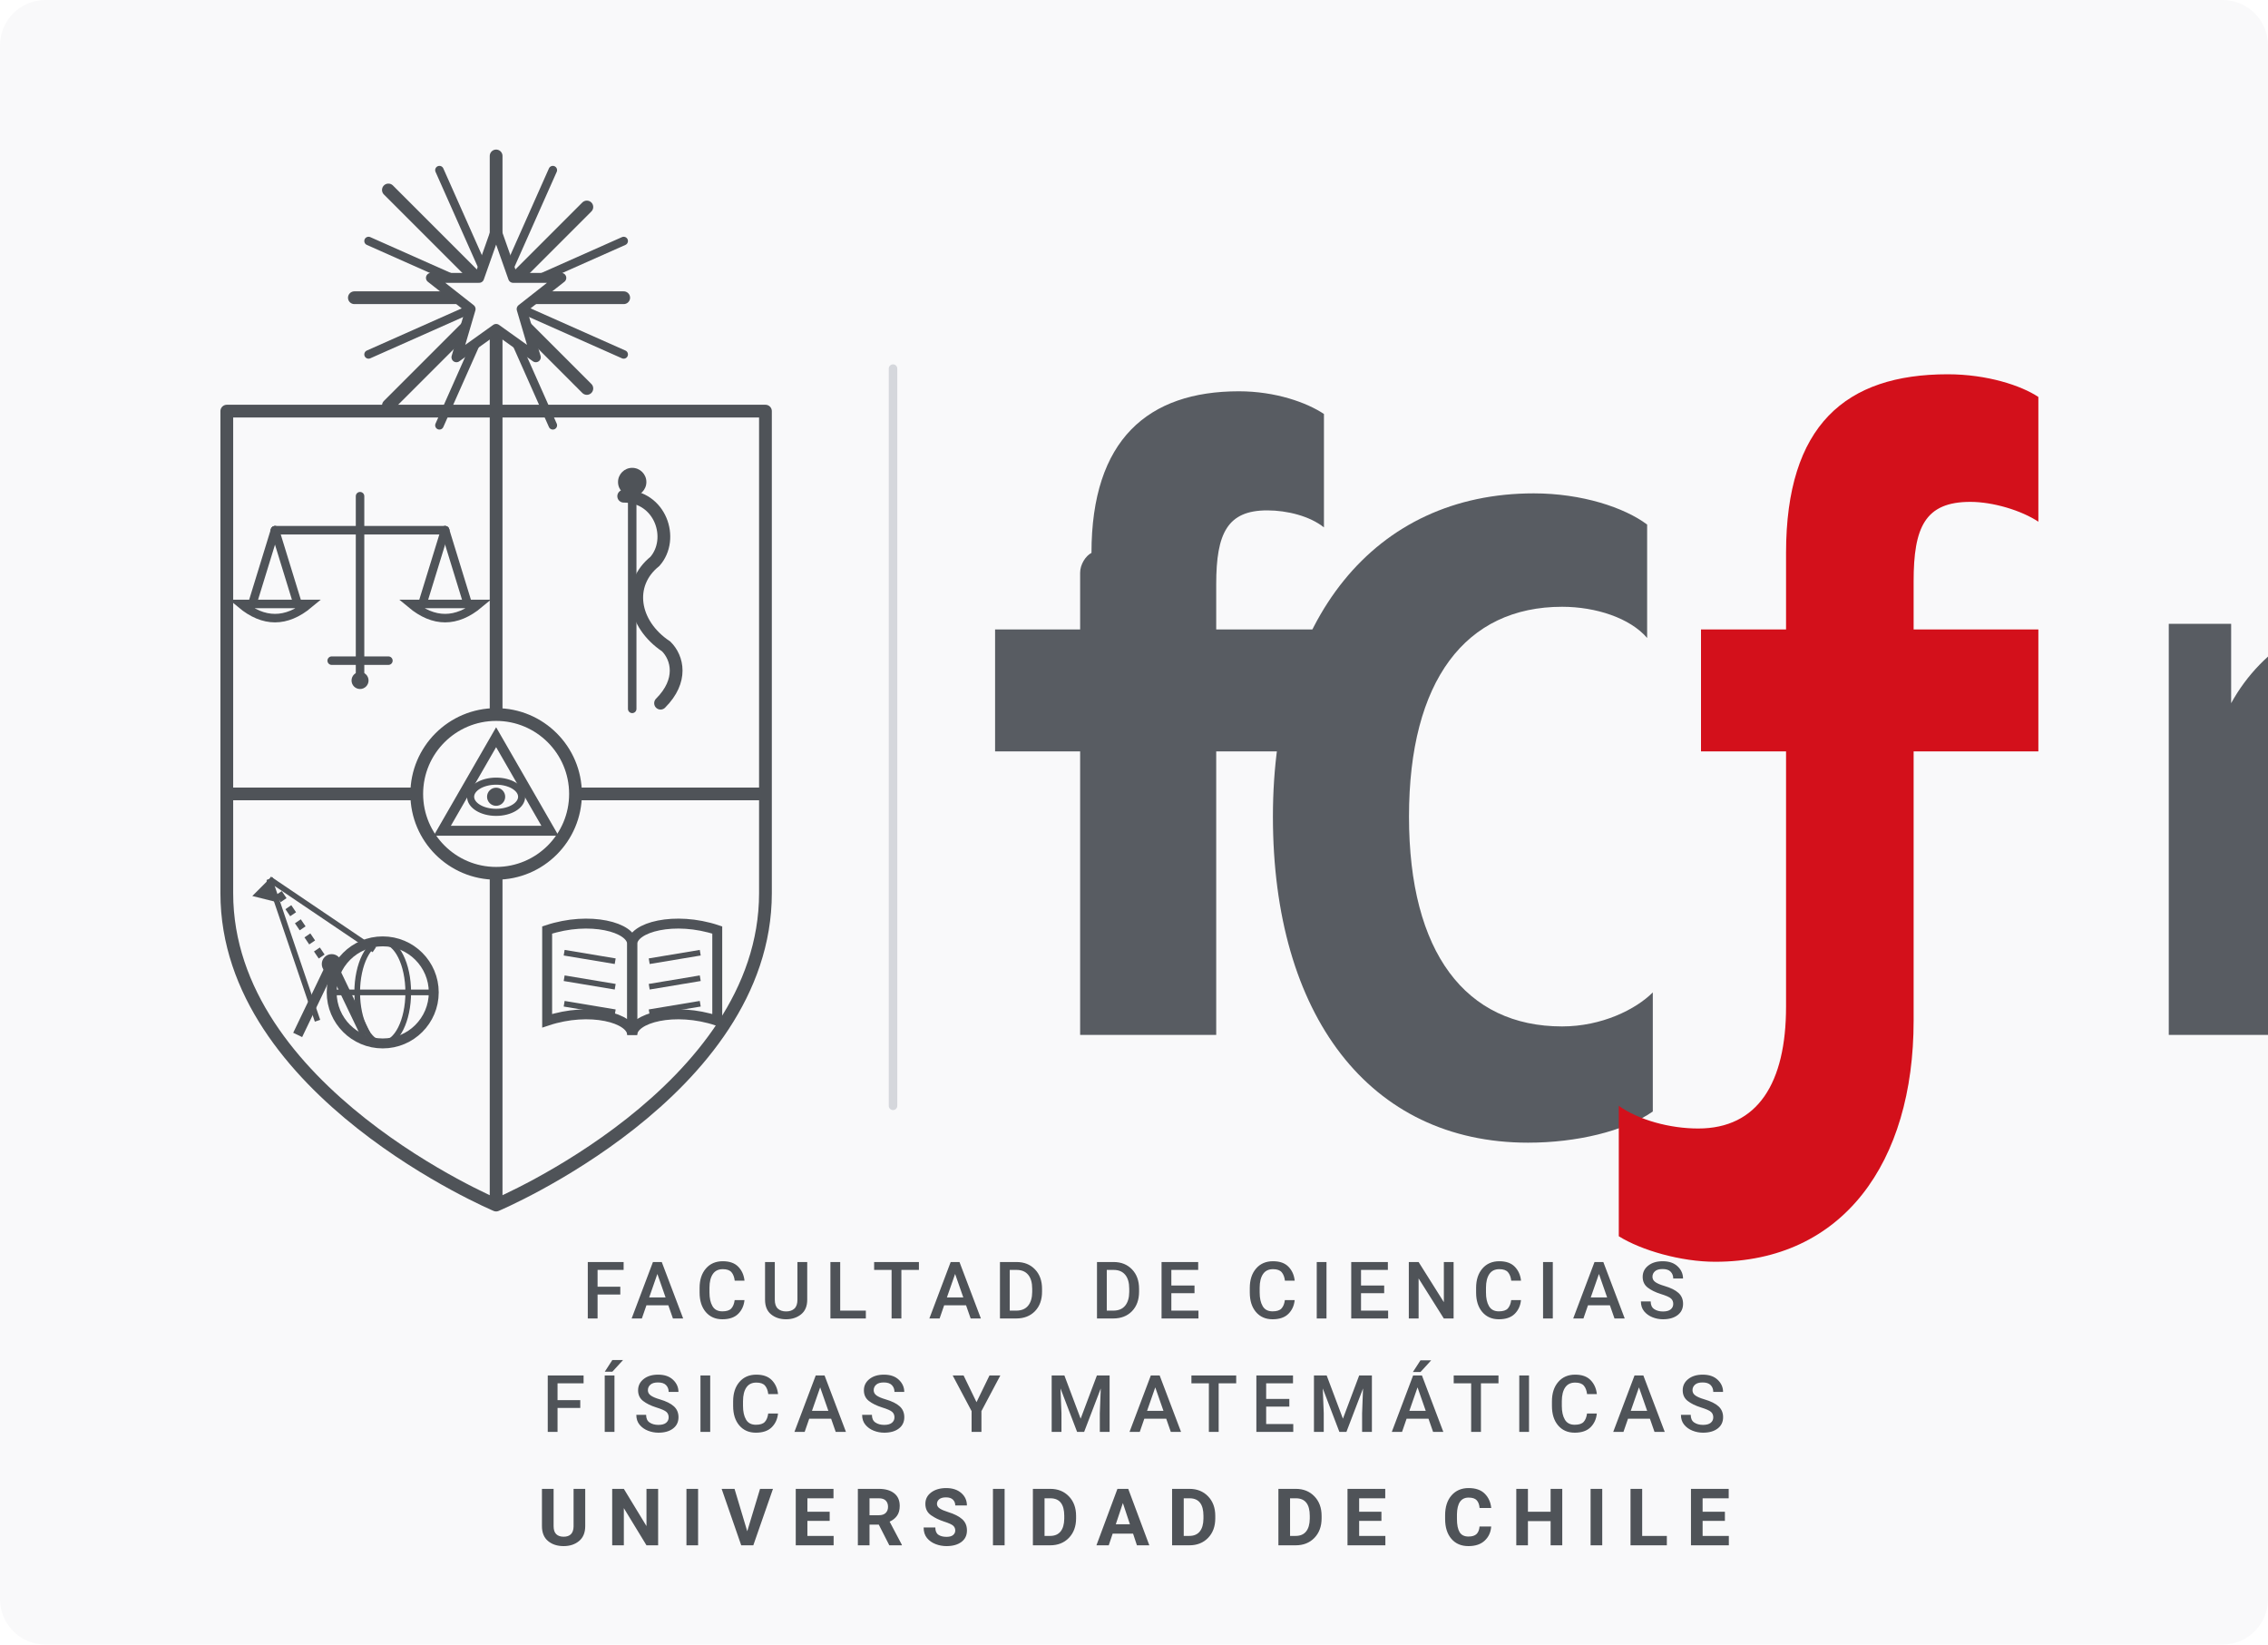
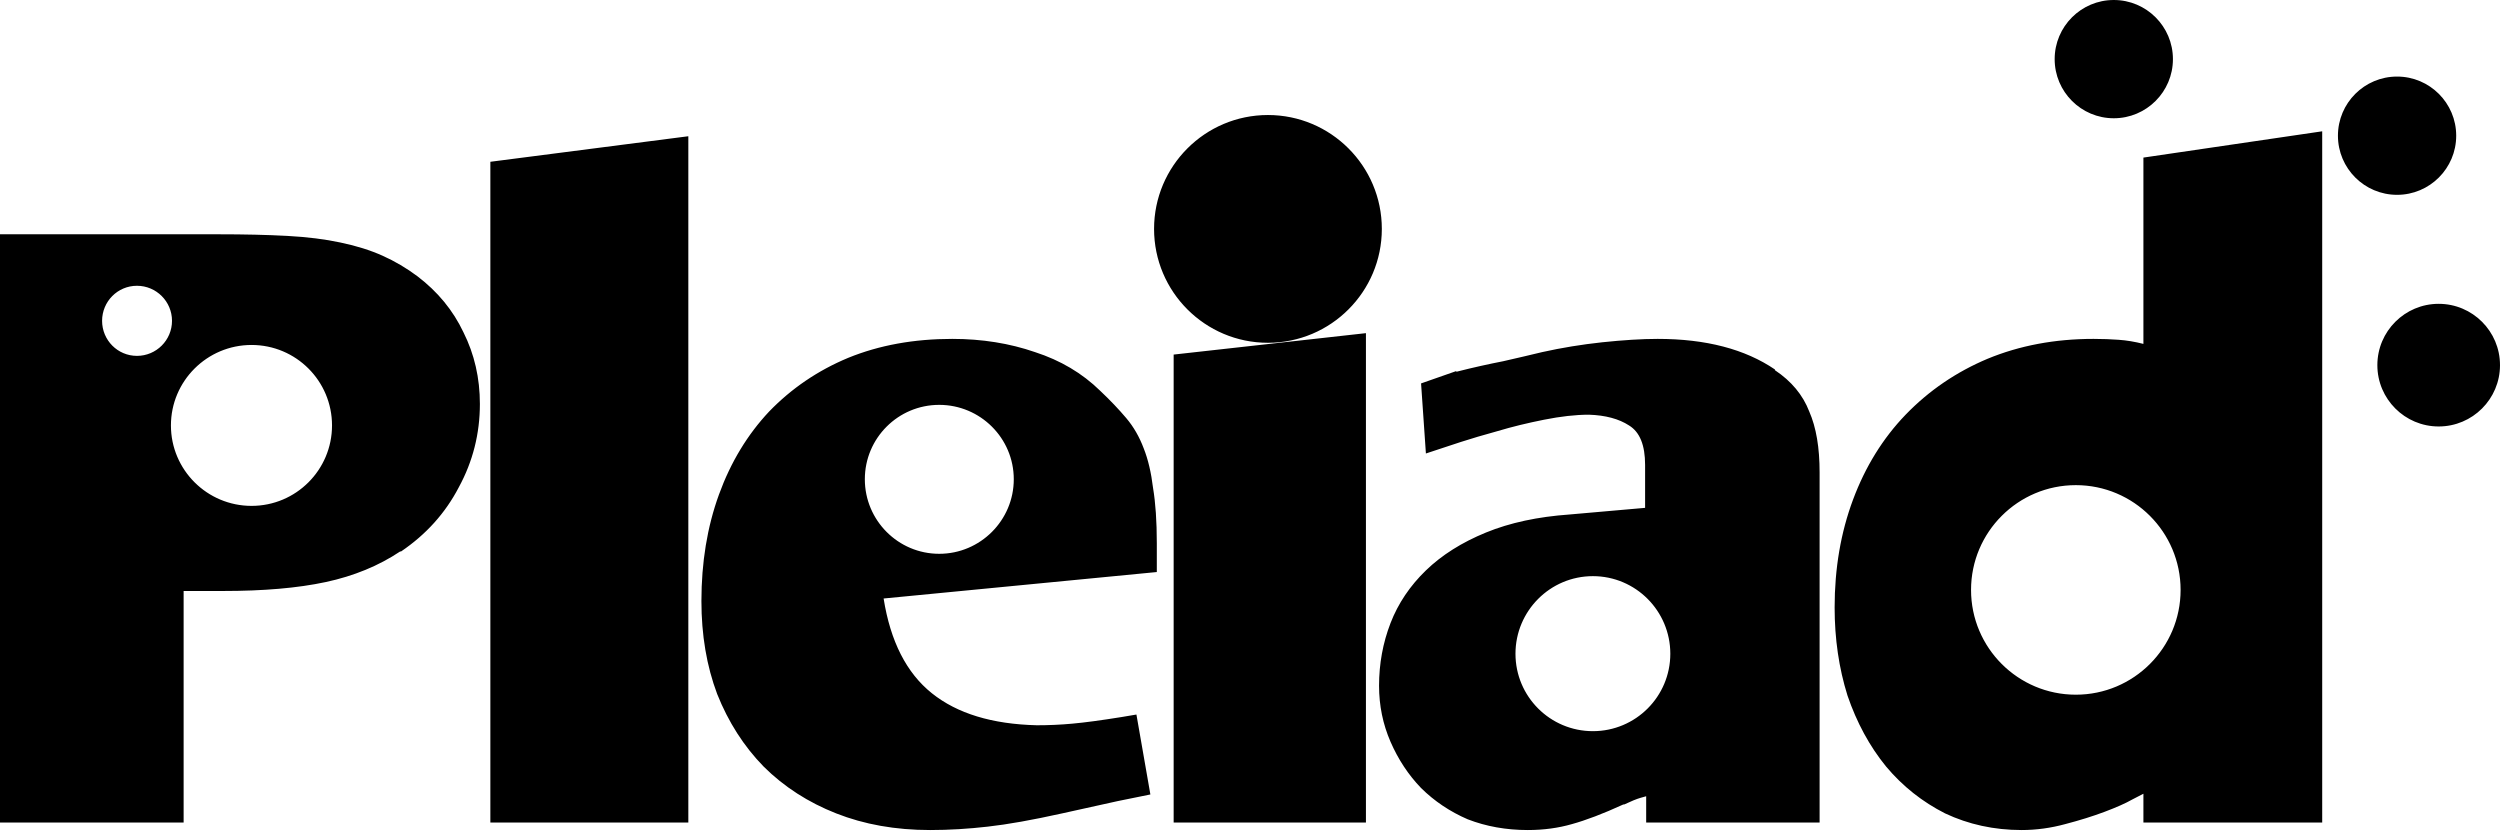
- <svg xmlns="http://www.w3.org/2000/svg" viewBox="0 0 800 580" width="100%" height="100%">
-   <defs>
-     <style>
-       .txt-title { font-family: -apple-system, BlinkMacSystemFont, "Segoe UI", Roboto, Helvetica, Arial, sans-serif; font-weight: 500; fill: #4f5358; letter-spacing: 0.16em; font-size: 28px; }
-       .stroke-shield { stroke: #4f5358; stroke-width: 4.5; fill: none; stroke-linecap: round; stroke-linejoin: round; }
-       .stroke-thin { stroke: #4f5358; stroke-width: 3; fill: none; stroke-linecap: round; stroke-linejoin: round; }
-     </style>
-   </defs>
-   <rect width="100%" height="100%" fill="#f9f9fa" rx="16" />
-   <g transform="translate(75, 45)">
-     <g transform="translate(100, 60)">
-       <line x1="0" y1="-50" x2="0" y2="40" class="stroke-shield" stroke-width="3.5" />
-       <line x1="-38" y1="-38" x2="32" y2="32" class="stroke-shield" stroke-width="3" />
-       <line x1="-50" y1="0" x2="45" y2="0" class="stroke-shield" stroke-width="3" />
-       <line x1="-38" y1="38" x2="32" y2="-32" class="stroke-shield" stroke-width="3" />
-       <line x1="-20" y1="-45" x2="20" y2="45" class="stroke-thin" />
-       <line x1="-45" y1="-20" x2="45" y2="20" class="stroke-thin" />
-       <line x1="-45" y1="20" x2="45" y2="-20" class="stroke-thin" />
-       <line x1="-20" y1="45" x2="20" y2="-45" class="stroke-thin" />
-       <path d="M 0,-24 L 6,-7 L 23,-7 L 9,4 L 14,21 L 0,11 L -14,21 L -9,4 L -23,-7 L -6,-7 Z" fill="#f9f9fa" stroke="#4f5358" stroke-width="3.5" stroke-linejoin="round" />
-     </g>
-     <path d="M 5,100 L 195,100 L 195,270 C 195,340 100,380 100,380 C 100,380 5,340 5,270 Z" class="stroke-shield" stroke-width="5" />
-     <line x1="100" y1="100" x2="100" y2="378" class="stroke-shield" />
-     <line x1="6" y1="235" x2="194" y2="235" class="stroke-shield" />
-     <circle cx="100" cy="235" r="28" fill="#f9f9fa" stroke="#4f5358" stroke-width="4.5" />
-     <polygon points="100,215 119,248 81,248" fill="none" stroke="#4f5358" stroke-width="3.5" />
-     <ellipse cx="100" cy="236" rx="9" ry="5.5" fill="none" stroke="#4f5358" stroke-width="2.5" />
-     <circle cx="100" cy="236" r="3.2" fill="#4f5358" />
-     <g transform="translate(52, 160)">
-       <line x1="0" y1="-30" x2="0" y2="35" class="stroke-thin" stroke-width="3.5" />
-       <line x1="-30" y1="-18" x2="30" y2="-18" class="stroke-thin" stroke-width="3.5" />
-       <line x1="-30" y1="-18" x2="-38" y2="8" class="stroke-thin" stroke-width="2" />
-       <line x1="-30" y1="-18" x2="-22" y2="8" class="stroke-thin" stroke-width="2" />
-       <path d="M -42,8 Q -30,18 -18,8 Z" fill="none" stroke="#4f5358" stroke-width="3" />
-       <line x1="30" y1="-18" x2="22" y2="8" class="stroke-thin" stroke-width="2" />
-       <line x1="30" y1="-18" x2="38" y2="8" class="stroke-thin" stroke-width="2" />
-       <path d="M 18,8 Q 30,18 42,8 Z" fill="none" stroke="#4f5358" stroke-width="3" />
-       <line x1="-10" y1="28" x2="10" y2="28" class="stroke-thin" />
-       <circle cx="0" cy="35" r="3" fill="#4f5358" />
-     </g>
-     <g transform="translate(148, 165)">
-       <path d="M -3,-35 C 10,-35 15,-20 8,-12 C -2,-4 0,10 12,18 C 16,22 18,30 10,38" fill="none" stroke="#4f5358" stroke-width="4.5" stroke-linecap="round" />
-       <line x1="0" y1="-40" x2="0" y2="40" class="stroke-thin" stroke-width="4" stroke-linecap="round" />
-       <circle cx="0" cy="-40" r="5" fill="#4f5358" />
-     </g>
-     <g transform="translate(52, 295)">
-       <line x1="-32" y1="-30" x2="-5" y2="10" stroke="#4f5358" stroke-width="2.5" stroke-dasharray="3,3" />
-       <line x1="-32" y1="-30" x2="5" y2="-5" stroke="#4f5358" stroke-width="2" />
-       <line x1="-32" y1="-30" x2="-15" y2="20" stroke="#4f5358" stroke-width="2" />
-       <polygon points="-32,-30 -30,-22 -38,-24" fill="#4f5358" />
-       <circle cx="8" cy="10" r="18" fill="none" stroke="#4f5358" stroke-width="3.5" />
-       <ellipse cx="8" cy="10" rx="9" ry="18" fill="none" stroke="#4f5358" stroke-width="2" />
-       <line x1="-10" y1="10" x2="26" y2="10" stroke="#4f5358" stroke-width="2" />
-       <path d="M -22,25 L -10,0 L 2,25" fill="none" stroke="#4f5358" stroke-width="3.5" stroke-linejoin="round" />
-       <circle cx="-10" cy="0" r="3.5" fill="#4f5358" />
-     </g>
-     <g transform="translate(148, 298)">
-       <path d="M -30,-15 C -15,-20 0,-16 0,-10 L 0,22 C 0,16 -15,12 -30,17 Z" fill="none" stroke="#4f5358" stroke-width="3.5" />
-       <path d="M 30,-15 C 15,-20 0,-16 0,-10 L 0,22 C 0,16 15,12 30,17 Z" fill="none" stroke="#4f5358" stroke-width="3.5" />
-       <line x1="-24" y1="-7" x2="-6" y2="-4" stroke="#4f5358" stroke-width="2" />
-       <line x1="-24" y1="2" x2="-6" y2="5" stroke="#4f5358" stroke-width="2" />
-       <line x1="-24" y1="11" x2="-6" y2="14" stroke="#4f5358" stroke-width="2" />
-       <line x1="6" y1="-4" x2="24" y2="-7" stroke="#4f5358" stroke-width="2" />
-       <line x1="6" y1="5" x2="24" y2="2" stroke="#4f5358" stroke-width="2" />
-       <line x1="6" y1="14" x2="24" y2="11" stroke="#4f5358" stroke-width="2" />
-     </g>
+ <svg xmlns="http://www.w3.org/2000/svg" width="436.95" height="145.074" id="svg2730" version="1.0">
+   <defs id="defs2732" />
+   <g id="layer1" transform="translate(-251.7141,-306.1039)">
+     <path id="path3180" style="opacity:1;fill:#000000;fill-opacity:1;stroke:none;stroke-width:10;stroke-linecap:round;stroke-miterlimit:4;stroke-dashoffset:0;stroke-opacity:1" d="M 493.231,346.112 C 493.231,357.099 484.313,366.016 473.326,366.016 C 462.339,366.016 453.422,357.099 453.422,346.112 C 453.422,335.124 462.339,326.207 473.326,326.207 C 484.313,326.207 493.231,335.124 493.231,346.112 z M 688.664,369.925 C 688.664,375.841 683.863,380.642 677.946,380.642 C 672.03,380.642 667.229,375.841 667.229,369.925 C 667.229,364.008 672.03,359.207 677.946,359.207 C 683.863,359.207 688.664,364.008 688.664,369.925 z M 681.009,329.821 C 681.009,335.526 676.378,340.156 670.674,340.156 C 664.969,340.156 660.339,335.526 660.339,329.821 C 660.339,324.116 664.969,319.486 670.674,319.486 C 676.378,319.486 681.009,324.116 681.009,329.821 z M 631.498,316.439 C 631.498,322.144 626.868,326.774 621.163,326.774 C 615.458,326.774 610.828,322.144 610.828,316.439 C 610.828,310.734 615.458,306.104 621.163,306.104 C 626.868,306.104 631.498,310.734 631.498,316.439 z M 251.714,347.053 L 251.714,449.866 L 283.808,449.866 L 283.808,409.397 L 290.683,409.397 C 297.74,409.397 303.733,408.891 308.652,407.835 C 313.57,406.779 317.909,404.987 321.652,402.491 L 321.808,402.491 C 326.192,399.515 329.549,395.784 331.902,391.272 C 334.361,386.76 335.589,381.894 335.589,376.71 C 335.589,372.198 334.639,368.018 332.714,364.178 C 330.896,360.338 328.211,357.085 324.683,354.397 C 322.758,352.957 320.728,351.763 318.589,350.803 C 316.451,349.843 313.994,349.067 311.214,348.491 C 308.541,347.915 305.461,347.527 301.933,347.335 C 298.404,347.143 294.392,347.053 289.902,347.053 L 251.714,347.053 z M 275.652,356.053 C 279.031,356.053 281.777,358.799 281.777,362.178 C 281.777,365.557 279.031,368.303 275.652,368.303 C 272.273,368.303 269.558,365.557 269.558,362.178 C 269.558,358.799 272.273,356.053 275.652,356.053 z M 295.683,366.397 C 303.451,366.397 309.745,372.691 309.745,380.46 C 309.745,388.228 303.451,394.522 295.683,394.522 C 287.915,394.522 281.589,388.228 281.589,380.46 C 281.589,372.691 287.915,366.397 295.683,366.397 z M 337.419,449.868 L 372.021,449.868 L 372.021,329.916 L 337.419,334.38 L 337.419,449.868 M 418.152,365.335 C 411.436,365.335 405.379,366.439 399.964,368.647 C 394.657,370.855 390.051,373.99 386.152,378.022 C 382.361,382.054 379.428,386.889 377.37,392.553 C 375.313,398.217 374.308,404.427 374.308,411.147 C 374.308,417.099 375.217,422.501 377.058,427.397 C 379.007,432.293 381.717,436.533 385.183,440.085 C 388.757,443.637 392.997,446.352 397.87,448.272 C 402.744,450.192 408.211,451.178 414.277,451.178 C 417.634,451.178 420.982,450.969 424.339,450.585 C 427.805,450.201 432.14,449.424 437.339,448.272 L 447.089,446.116 L 452.777,444.96 L 450.339,430.991 L 447.745,431.428 C 444.171,432.004 441.286,432.393 439.12,432.585 C 437.062,432.777 434.991,432.866 432.933,432.866 C 425.135,432.674 419.03,430.824 414.589,427.272 C 410.148,423.72 407.343,418.198 406.152,410.71 L 453.902,406.085 L 453.902,401.053 C 453.902,397.213 453.679,393.989 453.245,391.397 C 452.92,388.709 452.378,386.411 451.62,384.491 C 450.862,382.475 449.857,380.714 448.558,379.178 C 447.258,377.642 445.728,376.029 443.995,374.397 C 440.854,371.325 437.061,369.087 432.62,367.647 C 428.18,366.111 423.35,365.335 418.152,365.335 z M 415.87,376.866 C 423.053,376.866 428.902,382.683 428.902,389.866 C 428.902,397.049 423.053,402.897 415.87,402.897 C 408.687,402.897 402.87,397.049 402.87,389.866 C 402.87,382.683 408.687,376.866 415.87,376.866 z M 456.845,449.868 L 490.452,449.868 L 490.452,364.332 L 456.845,368.076 L 456.845,449.868 M 541.433,365.335 C 538.655,365.335 535.412,365.544 531.745,365.928 C 528.19,366.312 524.69,366.879 521.245,367.647 C 519.245,368.127 516.988,368.665 514.433,369.241 C 511.988,369.721 509.245,370.317 506.245,371.085 L 506.245,370.96 L 500.089,373.116 L 500.933,385.366 L 504.433,384.21 C 504.433,384.21 505.311,383.911 507.089,383.335 C 508.867,382.759 510.988,382.132 513.433,381.46 C 515.989,380.692 518.7,380.036 521.589,379.46 C 524.478,378.884 527.099,378.585 529.433,378.585 C 532.322,378.681 534.655,379.308 536.433,380.46 C 538.322,381.612 539.245,383.91 539.245,387.366 L 539.245,394.866 L 526.089,396.022 C 520.488,396.415 515.616,397.466 511.433,399.178 C 507.211,400.906 503.711,403.115 500.933,405.803 C 498.155,408.491 496.079,411.566 494.745,415.022 C 493.412,418.478 492.745,422.12 492.745,425.96 C 492.745,429.416 493.412,432.669 494.745,435.741 C 496.079,438.813 497.867,441.531 500.089,443.835 C 502.423,446.139 505.134,447.959 508.245,449.303 C 511.468,450.551 514.967,451.178 518.745,451.178 C 521.523,451.178 524.099,450.819 526.433,450.147 C 528.877,449.475 531.877,448.342 535.433,446.71 L 535.589,446.71 C 536.811,446.134 537.766,445.745 538.433,445.553 C 539.099,445.361 539.433,445.272 539.433,445.272 L 539.433,449.866 L 569.745,449.866 L 569.745,388.678 C 569.745,384.358 569.155,380.806 567.933,378.022 C 566.822,375.142 564.822,372.723 561.933,370.803 L 561.933,370.678 C 556.71,367.126 549.878,365.335 541.433,365.335 z M 530.12,406.803 C 537.596,406.803 543.652,412.89 543.652,420.366 C 543.652,427.842 537.596,433.897 530.12,433.897 C 522.645,433.897 516.589,427.842 516.589,420.366 C 516.589,412.89 522.645,406.803 530.12,406.803 z M 657.589,329.053 L 626.339,333.647 L 626.339,366.21 C 624.835,365.826 623.392,365.587 621.995,365.491 C 620.707,365.395 619.231,365.335 617.62,365.335 C 610.854,365.335 604.705,366.499 599.12,368.803 C 593.643,371.107 588.858,374.361 584.777,378.585 C 580.803,382.713 577.737,387.668 575.589,393.428 C 573.441,399.188 572.37,405.456 572.37,412.272 C 572.37,417.744 573.117,422.878 574.62,427.678 C 576.231,432.382 578.471,436.533 581.37,440.085 C 584.27,443.541 587.709,446.256 591.683,448.272 C 595.764,450.192 600.225,451.178 605.058,451.178 C 607.635,451.178 610.181,450.819 612.652,450.147 C 615.229,449.475 617.517,448.759 619.558,447.991 C 621.598,447.223 623.22,446.507 624.402,445.835 C 625.69,445.163 626.339,444.835 626.339,444.835 L 626.339,449.866 L 657.589,449.866 L 657.589,329.053 z M 614.527,390.897 C 624.636,390.897 632.839,399.1 632.839,409.21 C 632.839,419.319 624.636,427.522 614.527,427.522 C 604.417,427.522 596.214,419.319 596.214,409.21 C 596.214,399.1 604.417,390.897 614.527,390.897 z " />
  </g>
-   <line x1="315" y1="130" x2="315" y2="390" stroke="#d5d7dc" stroke-width="3" stroke-linecap="round" />
-   <g transform="translate(345, 120)">
-     <path d="M 40,75 C 40,35 60,18 92,18 C 105,18 116,22 122,26 L 122,66 C 117,62 109,60 102,60 C 88,60 84,68 84,86 L 84,102 L 122,102 L 122,145 L 84,145 L 84,245 L 36,245 L 36,145 L 6,145 L 6,102 L 36,102 L 36,82 C 36,79 38,76 40,75 Z" fill="#585c62" />
-     <path d="M 226,105 C 220,98 208,94 196,94 C 162,94 142,120 142,168 C 142,216 162,242 196,242 C 210,242 222,236 228,230 L 228,272 C 218,279 201,283 184,283 C 128,283 94,238 94,168 C 94,98 130,54 186,54 C 203,54 218,59 226,65 Z" fill="#585c62" transform="translate(10, 0)" />
-     <path d="M 265,75 C 265,30 286,12 322,12 C 336,12 348,16 354,20 L 354,64 C 348,60 338,57 330,57 C 314,57 310,66 310,85 L 310,102 L 354,102 L 354,145 L 310,145 L 310,240 C 310,290 285,325 240,325 C 228,325 214,321 206,316 L 206,270 C 213,275 224,278 234,278 C 255,278 265,262 265,235 L 265,145 L 235,145 L 235,102 L 265,102 Z" fill="#d3101b" transform="translate(20, 0)" />
-     <path d="M 370,100 L 412,100 L 412,128 C 423,108 444,95 470,95 C 496,95 514,108 522,130 C 535,108 558,95 585,95 C 625,95 645,122 645,170 L 645,245 L 598,245 L 598,175 C 598,148 588,136 570,136 C 550,136 540,150 540,175 L 540,245 L 494,245 L 494,175 C 494,148 484,136 466,136 C 446,136 436,150 436,175 L 436,245 L 390,245 L 390,100 Z" fill="#585c62" transform="translate(30, 0)" />
-   </g>
-   <text x="400" y="465" text-anchor="middle" class="txt-title">FACULTAD DE CIENCIAS</text>
-   <text x="400" y="505" text-anchor="middle" class="txt-title">FÍSICAS Y MATEMÁTICAS</text>
-   <text x="400" y="545" text-anchor="middle" class="txt-title" style="letter-spacing: 0.22em; font-weight: 600;">UNIVERSIDAD DE CHILE</text>
</svg>
